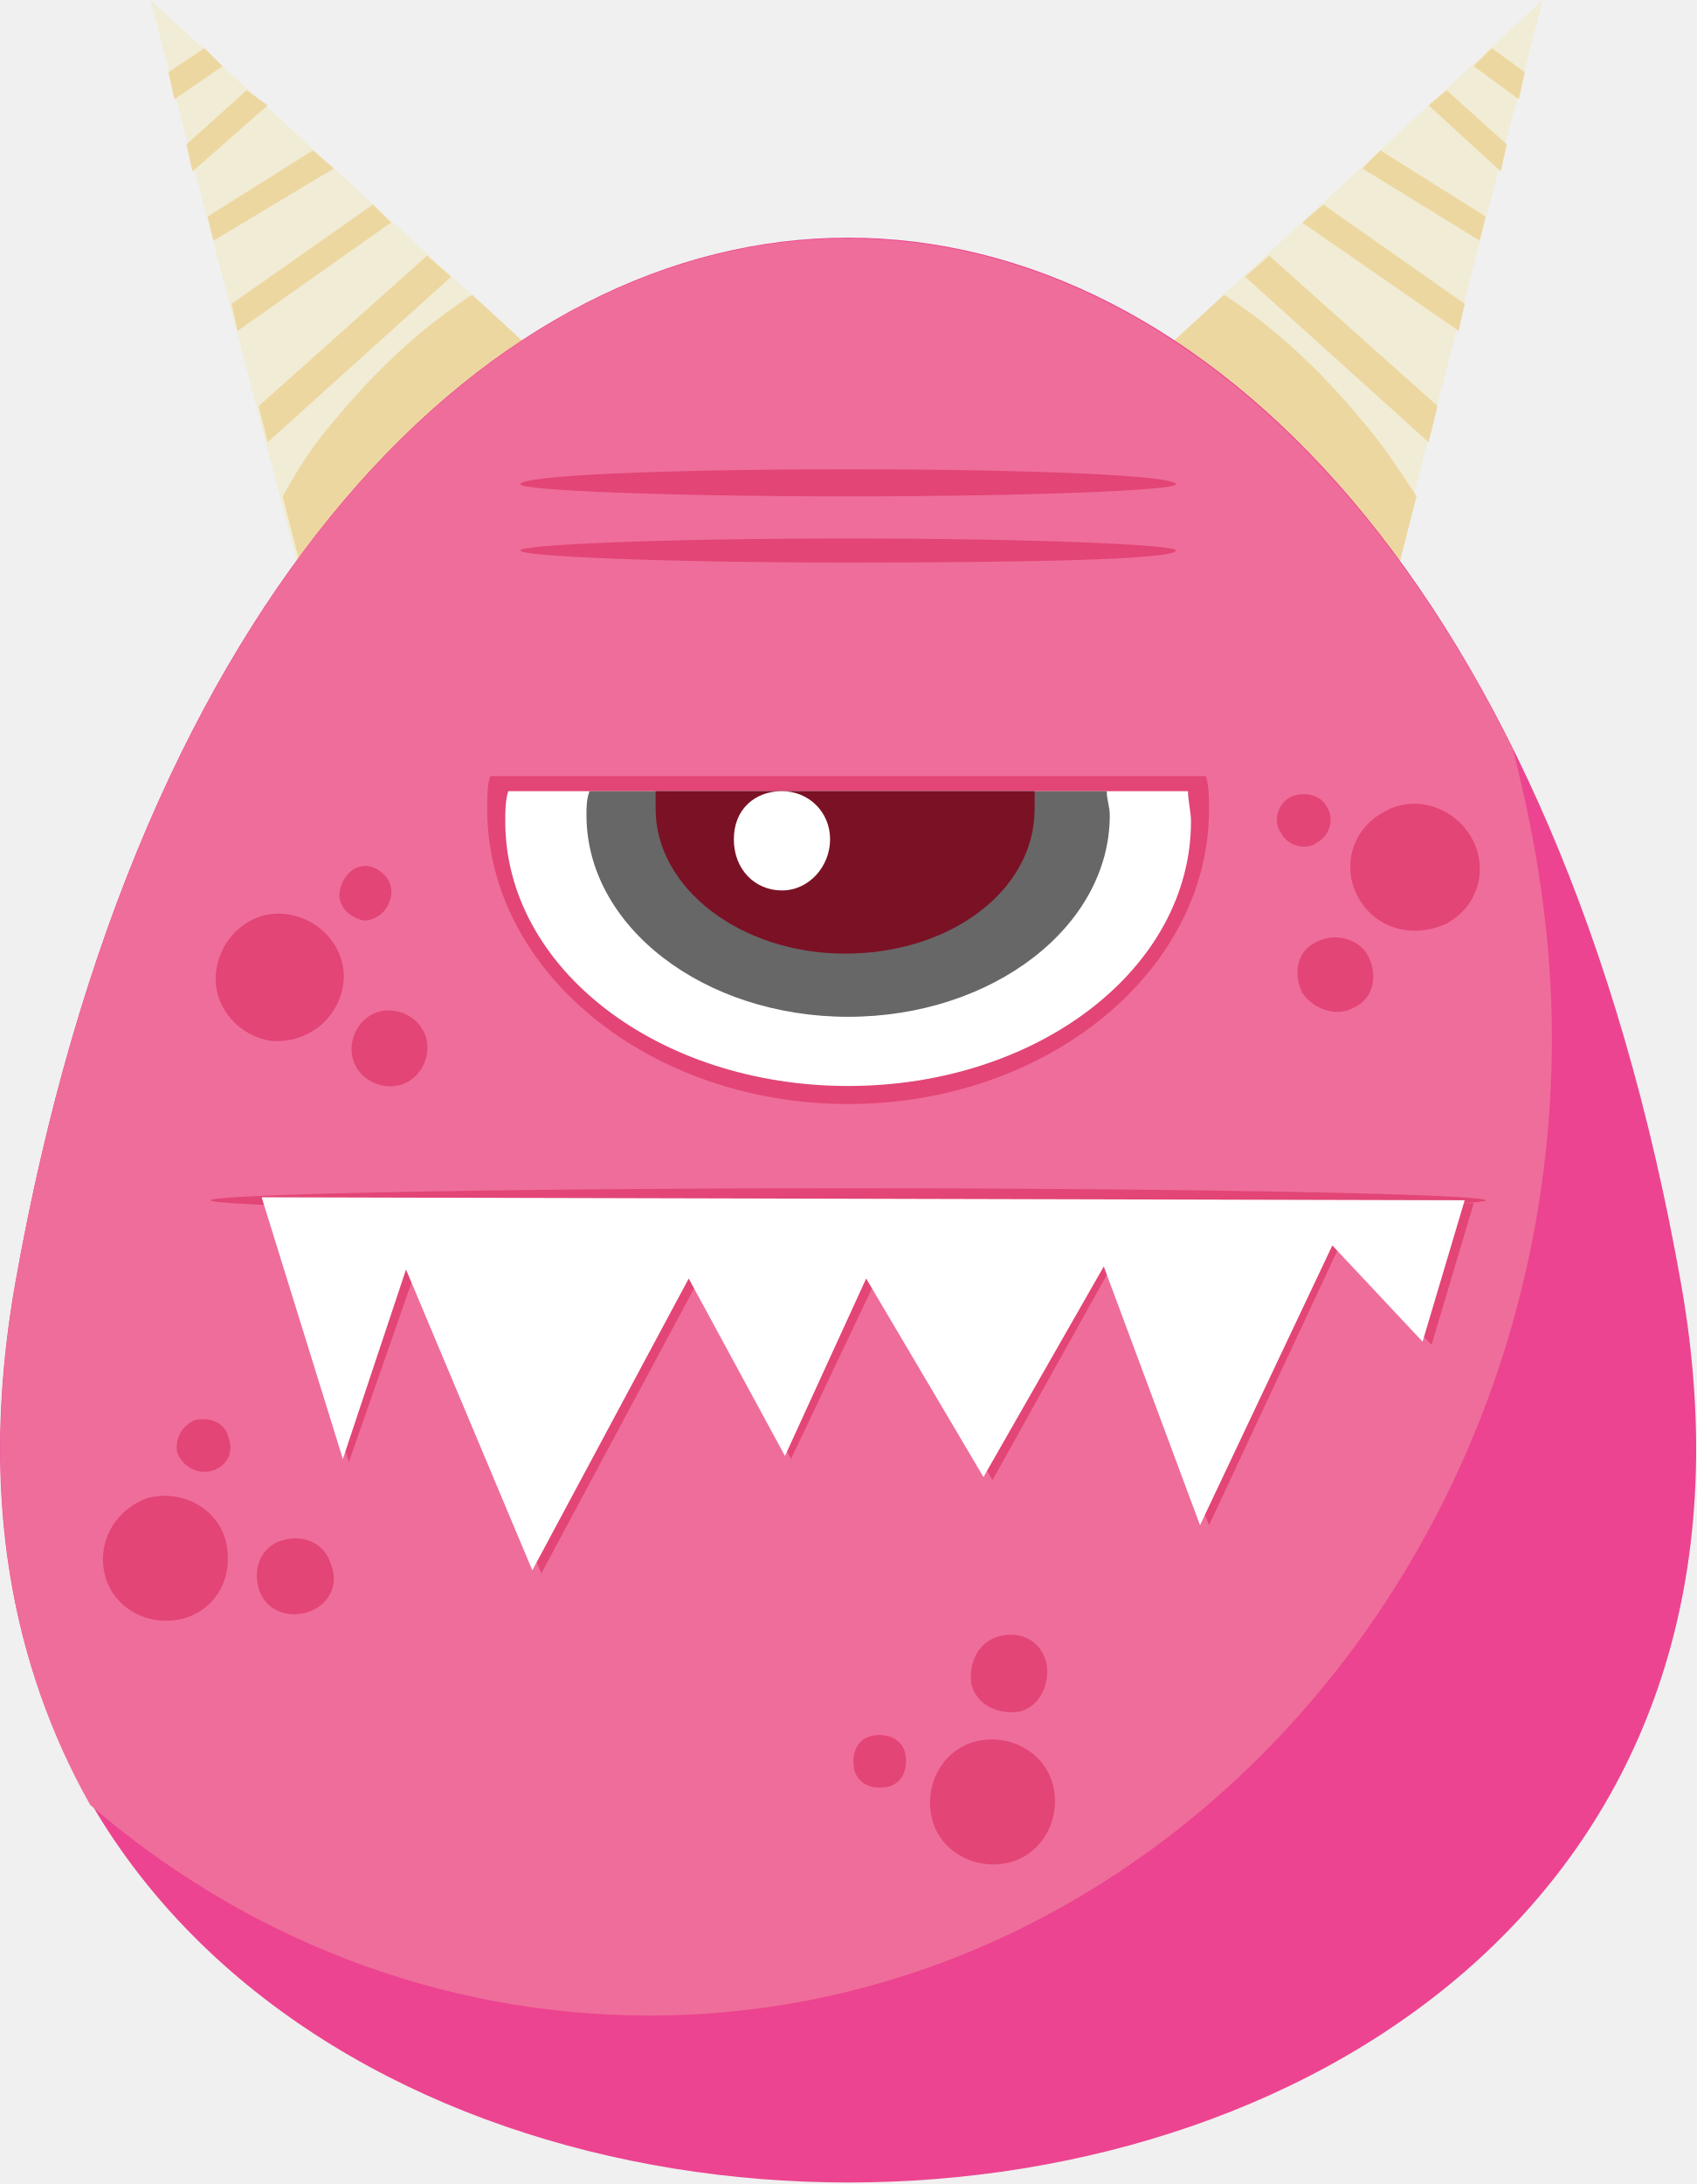
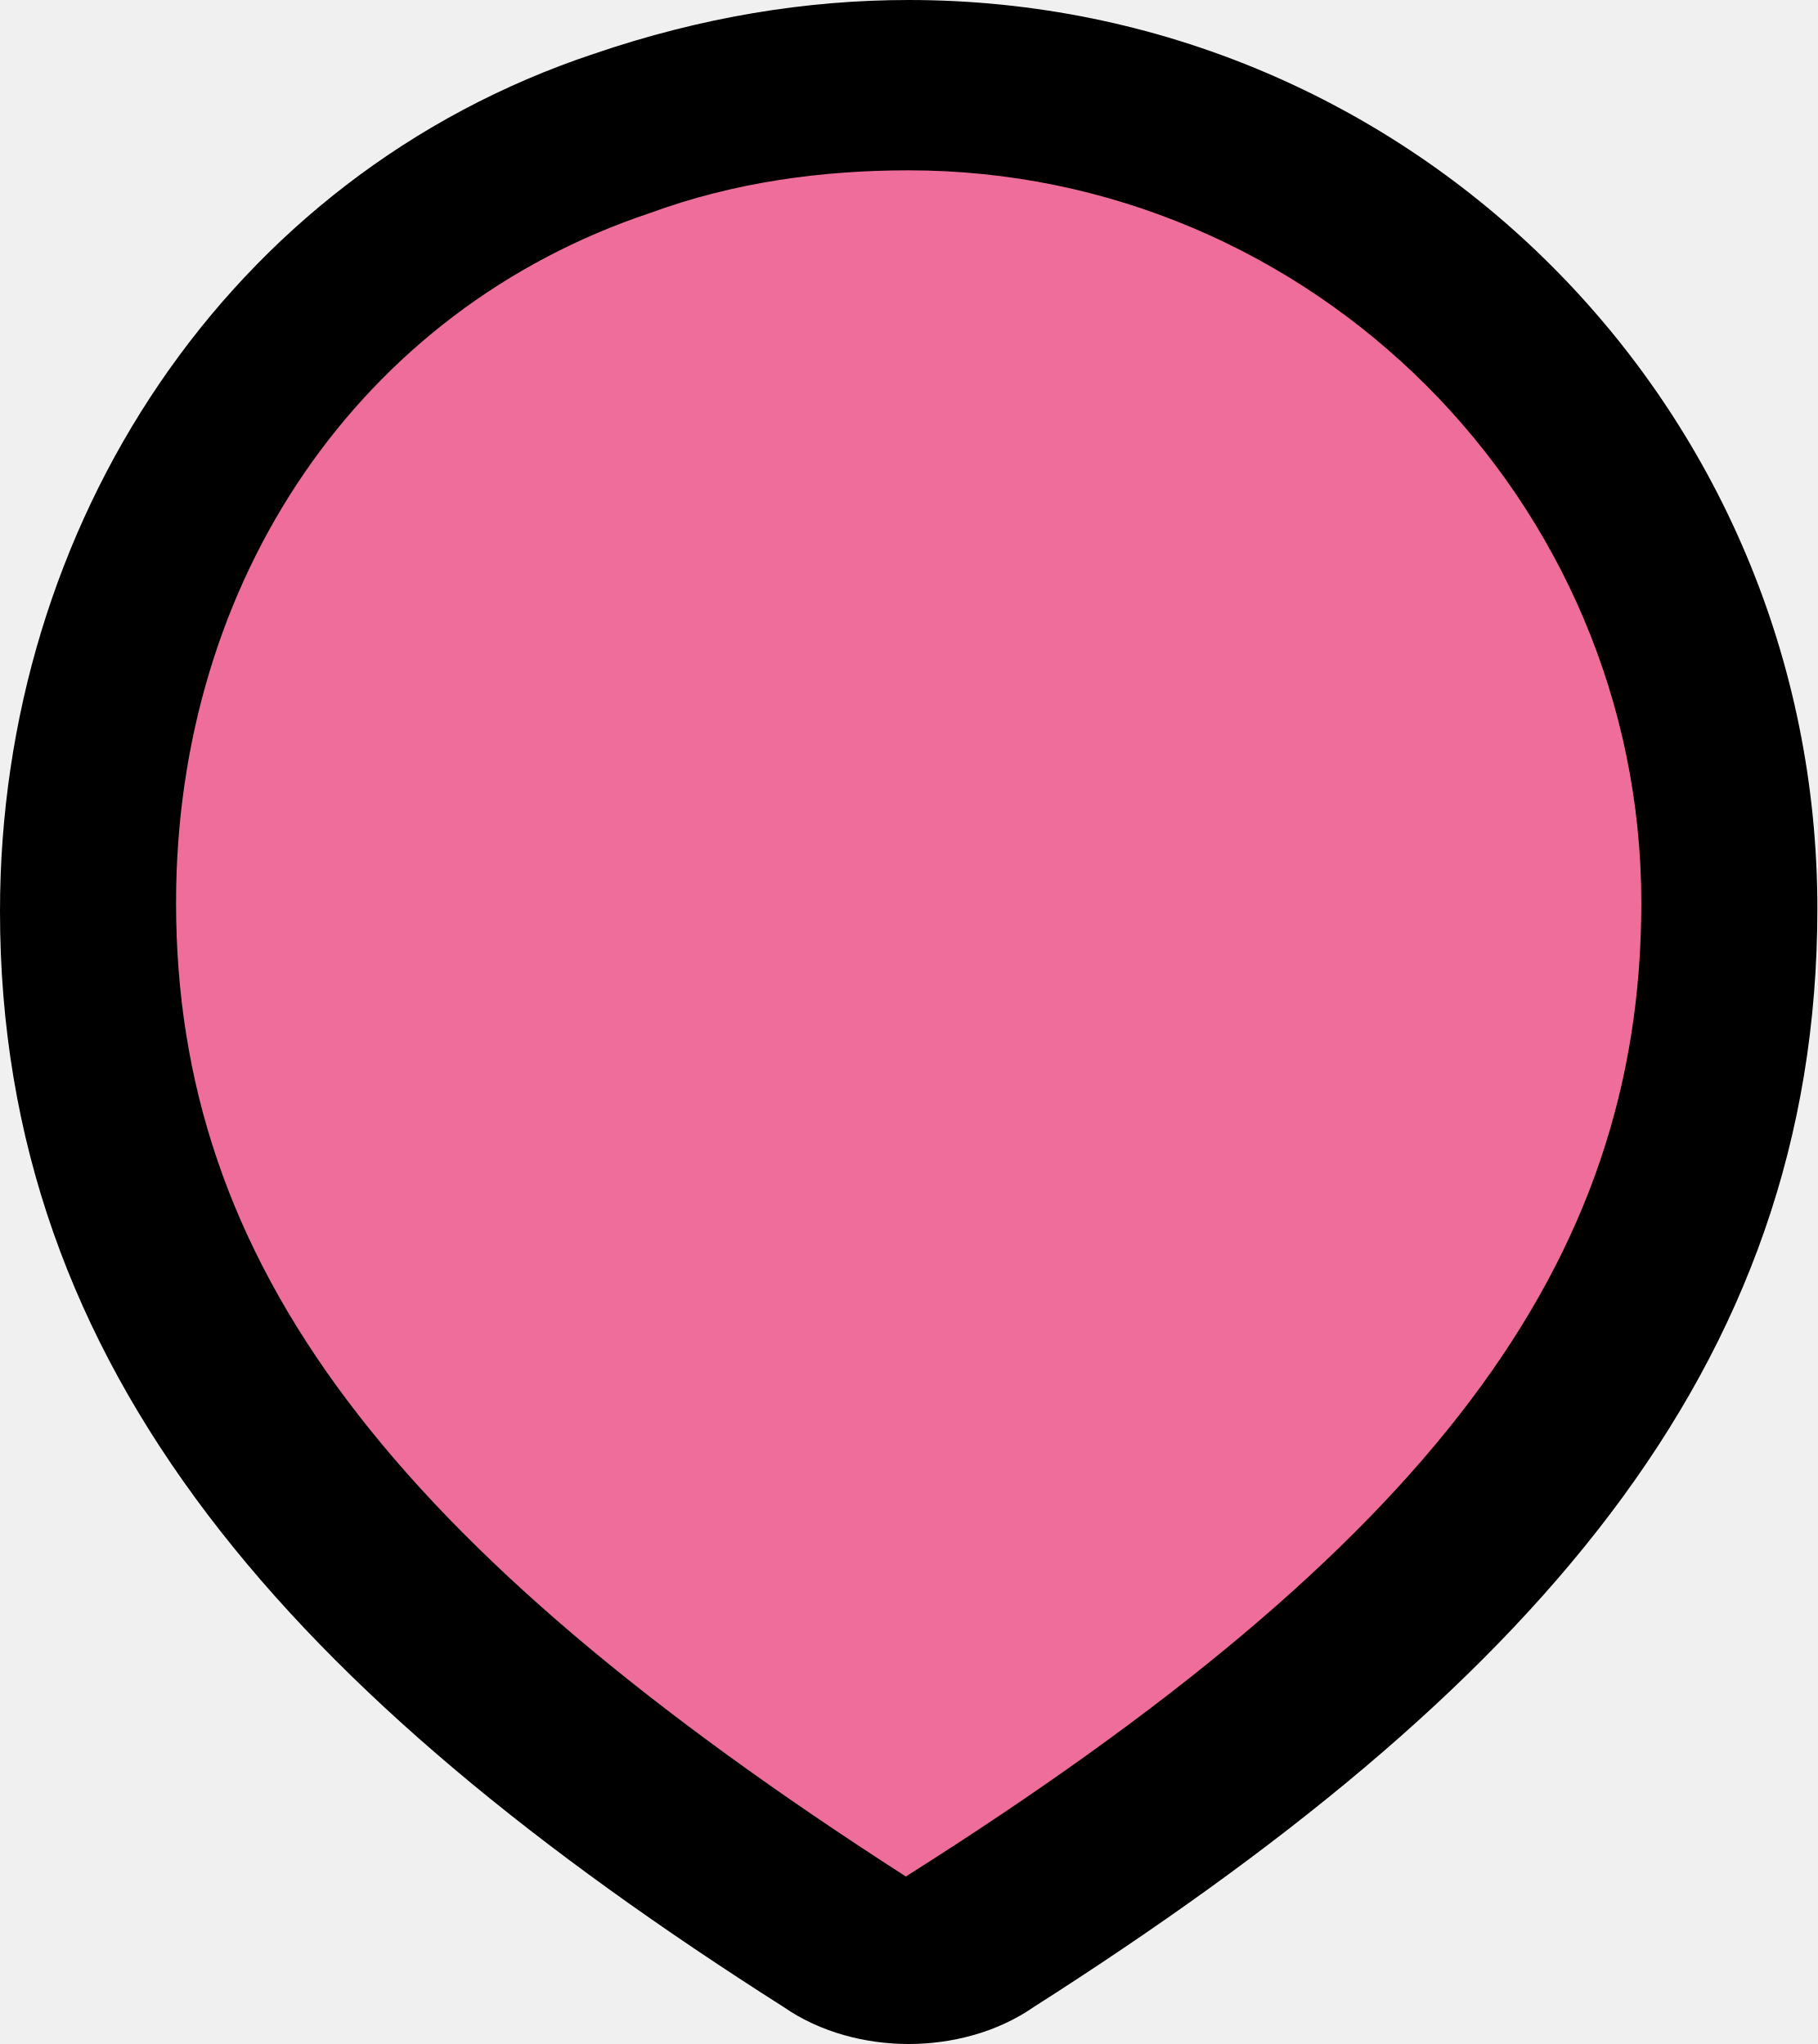
- <svg xmlns="http://www.w3.org/2000/svg" version="1.1" id="Layer_1" x="0px" y="0px" width="56.4px" height="72.6px" viewBox="0 0 56.4 72.6" style="enable-background:new 0 0 56.4 72.6;" xml:space="preserve">
+ <svg xmlns="http://www.w3.org/2000/svg" version="1.1" id="Layer_1" x="0px" y="0px" width="64px" height="72px" viewBox="0 0 64 72" style="enable-background:new 0 0 64 72;" xml:space="preserve">
  <style type="text/css">
- 	.st0{fill-rule:evenodd;clip-rule:evenodd;fill:#F1ECD5;}
- 	.st1{fill-rule:evenodd;clip-rule:evenodd;fill:#EDD7A1;}
- 	.st2{fill-rule:evenodd;clip-rule:evenodd;fill:#EC4490;}
- 	.st3{fill-rule:evenodd;clip-rule:evenodd;fill:#EF6D9A;}
- 	.st4{fill-rule:evenodd;clip-rule:evenodd;fill:#E24576;}
- 	.st5{fill-rule:evenodd;clip-rule:evenodd;fill:#FFFFFF;}
- 	.st6{fill-rule:evenodd;clip-rule:evenodd;fill:#676767;}
- 	.st7{fill-rule:evenodd;clip-rule:evenodd;fill:#7B1125;}
+ 	.st0{fill:#EF6D9A;}
</style>
  <g>
-     <polygon class="st0" points="16.2,17.2 20.6,14.3 5,0 10.4,20.7  " />
-     <path class="st1" d="M16.2,17.2l4.4-2.9l-4.9-4.5c-1.7,1.1-3.2,2.5-4.6,4.2c-0.7,0.8-1.2,1.6-1.7,2.5l1.1,4.3L16.2,17.2z" />
-     <path class="st1" d="M15,9.2l-0.8-0.7l-5.6,5l0.3,1.2L15,9.2z M13,7.4l-0.6-0.6l-4.7,3.3l0.2,0.9L13,7.4z M11.1,5.6L10.4,5L6.9,7.2   L7.1,8L11.1,5.6z M8.9,3.5L8.2,3l-2,1.8l0.2,0.9L8.9,3.5z M7.4,2.2L6.8,1.6L5.6,2.4l0.2,0.9L7.4,2.2z" />
-     <polygon class="st0" points="40.2,17.2 35.8,14.3 51.3,0 45.9,20.7  " />
-     <path class="st1" d="M40.2,17.2l-4.4-2.9l4.9-4.5c1.7,1.1,3.2,2.5,4.6,4.2c0.7,0.8,1.2,1.6,1.8,2.5l-1.1,4.3L40.2,17.2z" />
-     <path class="st1" d="M41.4,9.2l0.8-0.7l5.6,5l-0.3,1.2L41.4,9.2z M43.3,7.4L44,6.8l4.7,3.3l-0.2,0.9L43.3,7.4z M45.3,5.6L45.9,5   l3.5,2.2L49.2,8L45.3,5.6z M47.5,3.5L48.1,3l2,1.8l-0.2,0.9L47.5,3.5z M49,2.2l0.6-0.6l1.1,0.8l-0.2,0.9L49,2.2z" />
-     <path class="st2" d="M0.5,42.7c-7,39.8,62.4,39.8,55.4,0C47.7-3.7,8.7-3.7,0.5,42.7L0.5,42.7z" />
-     <path class="st3" d="M0.5,42.7C-0.7,49.7,0.4,55.4,3,60c5.1,4.4,11.6,7,18.6,7c16.5,0,30-14.6,30-32.5c0-3.3-0.5-6.5-1.3-9.6   C36.6-2.6,7.5,3.3,0.5,42.7L0.5,42.7z" />
-     <path class="st4" d="M40.1,25.8c0.1,0.4,0.1,0.7,0.1,1.1c0,5.4-5.4,9.8-12,9.8c-6.6,0-12-4.4-12-9.8c0-0.4,0-0.8,0.1-1.1H40.1z" />
-     <path class="st5" d="M39.5,26.3c0,0.3,0.1,0.7,0.1,1c0,4.9-5.1,8.8-11.4,8.8c-6.3,0-11.4-3.9-11.4-8.8c0-0.3,0-0.7,0.1-1H39.5z" />
-     <path class="st6" d="M36.8,26.3c0,0.3,0.1,0.5,0.1,0.8c0,3.7-3.9,6.7-8.7,6.7c-4.8,0-8.7-3-8.7-6.7c0-0.3,0-0.5,0.1-0.8H36.8z" />
-     <path class="st7" d="M34.4,26.3c0,0.2,0,0.4,0,0.6c0,2.7-2.8,4.8-6.3,4.8c-3.5,0-6.3-2.2-6.3-4.8c0-0.2,0-0.4,0-0.6H34.4z" />
-     <path class="st5" d="M26,26.3c0.9,0,1.6,0.7,1.6,1.6s-0.7,1.7-1.6,1.7c-0.9,0-1.6-0.7-1.6-1.7S25.1,26.3,26,26.3L26,26.3z" />
-     <path class="st4" d="M28.2,39.5c11.7,0,21.2,0.2,21.2,0.4c0,0.2-9.5,0.4-21.2,0.4C16.5,40.3,7,40.1,7,39.9   C7,39.7,16.5,39.5,28.2,39.5L28.2,39.5z" />
-     <polygon class="st4" points="8.9,39.9 11.6,48.6 13.8,42.3 18,52.3 23.2,42.6 26.3,48.5 29.1,42.6 33,49.2 36.9,42.2 40.2,50.7    44.5,41.5 47.6,44.7 49,40  " />
-     <polygon class="st5" points="8.7,39.8 11.4,48.5 13.5,42.2 17.7,52.2 22.9,42.5 26.1,48.4 28.8,42.5 32.7,49.1 36.7,42.1    39.9,50.7 44.3,41.4 47.3,44.6 48.7,39.9  " />
-     <path class="st4" d="M28.2,15.6c6,0,10.9,0.2,10.9,0.5c0,0.2-4.9,0.4-10.9,0.4c-6,0-10.9-0.2-10.9-0.4   C17.3,15.8,22.2,15.6,28.2,15.6L28.2,15.6z" />
-     <path class="st4" d="M28.2,17.9c6,0,10.9,0.2,10.9,0.4c0,0.3-4.9,0.4-10.9,0.4c-6,0-10.9-0.2-10.9-0.4   C17.3,18.1,22.2,17.9,28.2,17.9L28.2,17.9z" />
-     <path class="st4" d="M7.5,51.2c-0.3-1.1-1.5-1.7-2.6-1.4c-1.1,0.4-1.7,1.5-1.4,2.6c0.3,1.1,1.5,1.7,2.6,1.4   C7.2,53.5,7.8,52.4,7.5,51.2L7.5,51.2z" />
-     <path class="st4" d="M11,52c-0.2-0.7-0.9-1-1.6-0.8c-0.7,0.2-1,0.9-0.8,1.6c0.2,0.7,0.9,1,1.6,0.8C10.9,53.4,11.3,52.7,11,52L11,52   z" />
-     <path class="st4" d="M7.6,47.8c-0.1-0.5-0.6-0.7-1.1-0.6c-0.5,0.2-0.7,0.7-0.6,1.1c0.2,0.5,0.7,0.7,1.1,0.6   C7.5,48.8,7.8,48.3,7.6,47.8L7.6,47.8z" />
-     <path class="st4" d="M32.4,57.9c-1.1,0.3-1.7,1.5-1.4,2.6c0.3,1.1,1.5,1.7,2.6,1.4c1.1-0.3,1.7-1.5,1.4-2.6   C34.7,58.2,33.5,57.6,32.4,57.9L32.4,57.9z" />
-     <path class="st4" d="M33.2,54.4c-0.7,0.2-1,0.9-0.9,1.6c0.2,0.7,0.9,1,1.6,0.9c0.7-0.2,1-0.9,0.9-1.6   C34.6,54.5,33.9,54.2,33.2,54.4L33.2,54.4z" />
-     <path class="st4" d="M29,57.7c-0.5,0.1-0.7,0.6-0.6,1.1c0.1,0.5,0.6,0.7,1.1,0.6c0.5-0.1,0.7-0.6,0.6-1.1   C30,57.8,29.5,57.6,29,57.7L29,57.7z" />
-     <path class="st4" d="M11.4,32.8c0.2-1.1-0.6-2.2-1.8-2.4c-1.1-0.2-2.2,0.6-2.4,1.8c-0.2,1.1,0.6,2.2,1.8,2.4   C10.2,34.7,11.2,33.9,11.4,32.8L11.4,32.8z" />
-     <path class="st4" d="M14.2,35c0.1-0.7-0.4-1.3-1.1-1.4c-0.7-0.1-1.3,0.4-1.4,1.1c-0.1,0.7,0.4,1.3,1.1,1.4   C13.5,36.2,14.1,35.7,14.2,35L14.2,35z" />
-     <path class="st4" d="M13,29.8c0.1-0.5-0.3-0.9-0.7-1c-0.5-0.1-0.9,0.3-1,0.8c-0.1,0.5,0.3,0.9,0.8,1C12.5,30.6,12.9,30.3,13,29.8   L13,29.8z" />
-     <path class="st4" d="M45.2,29.9c-0.6-1-0.3-2.3,0.8-2.9c1-0.6,2.3-0.2,2.9,0.8c0.6,1,0.3,2.3-0.8,2.9C47,31.2,45.8,30.9,45.2,29.9   L45.2,29.9z" />
-     <path class="st4" d="M43.3,33c-0.3-0.6-0.2-1.4,0.5-1.7c0.6-0.3,1.4-0.1,1.7,0.5c0.3,0.6,0.2,1.4-0.5,1.7   C44.5,33.8,43.7,33.6,43.3,33L43.3,33z" />
-     <path class="st4" d="M42.6,27.7c-0.3-0.4-0.1-1,0.3-1.2c0.4-0.2,1-0.1,1.2,0.3c0.3,0.4,0.1,1-0.3,1.2   C43.4,28.3,42.8,28.1,42.6,27.7L42.6,27.7z" />
+     <path d="M32,0c-3.6,0-7.3,0.6-11.1,1.9C8,6.2,0,18.5,0,32.1c0,16.2,10.3,27.6,27.6,38.6c1.3,0.9,2.9,1.3,4.4,1.3l0,0   c1.5,0,3.1-0.4,4.4-1.3C53.8,59.6,64,48.3,64,32C64,14.3,49.7,0,32,0z" />
+     <path class="st0" d="M31.9,66.1C13.7,54.4,6.2,44.5,6.2,31.8c0-11.4,6.5-20.9,16.7-24.3C25.9,6.4,29,6,32,6   c14.2,0,25.8,11.6,25.8,25.8C57.8,44.5,50.4,54.4,31.9,66.1z" />
  </g>
</svg>
